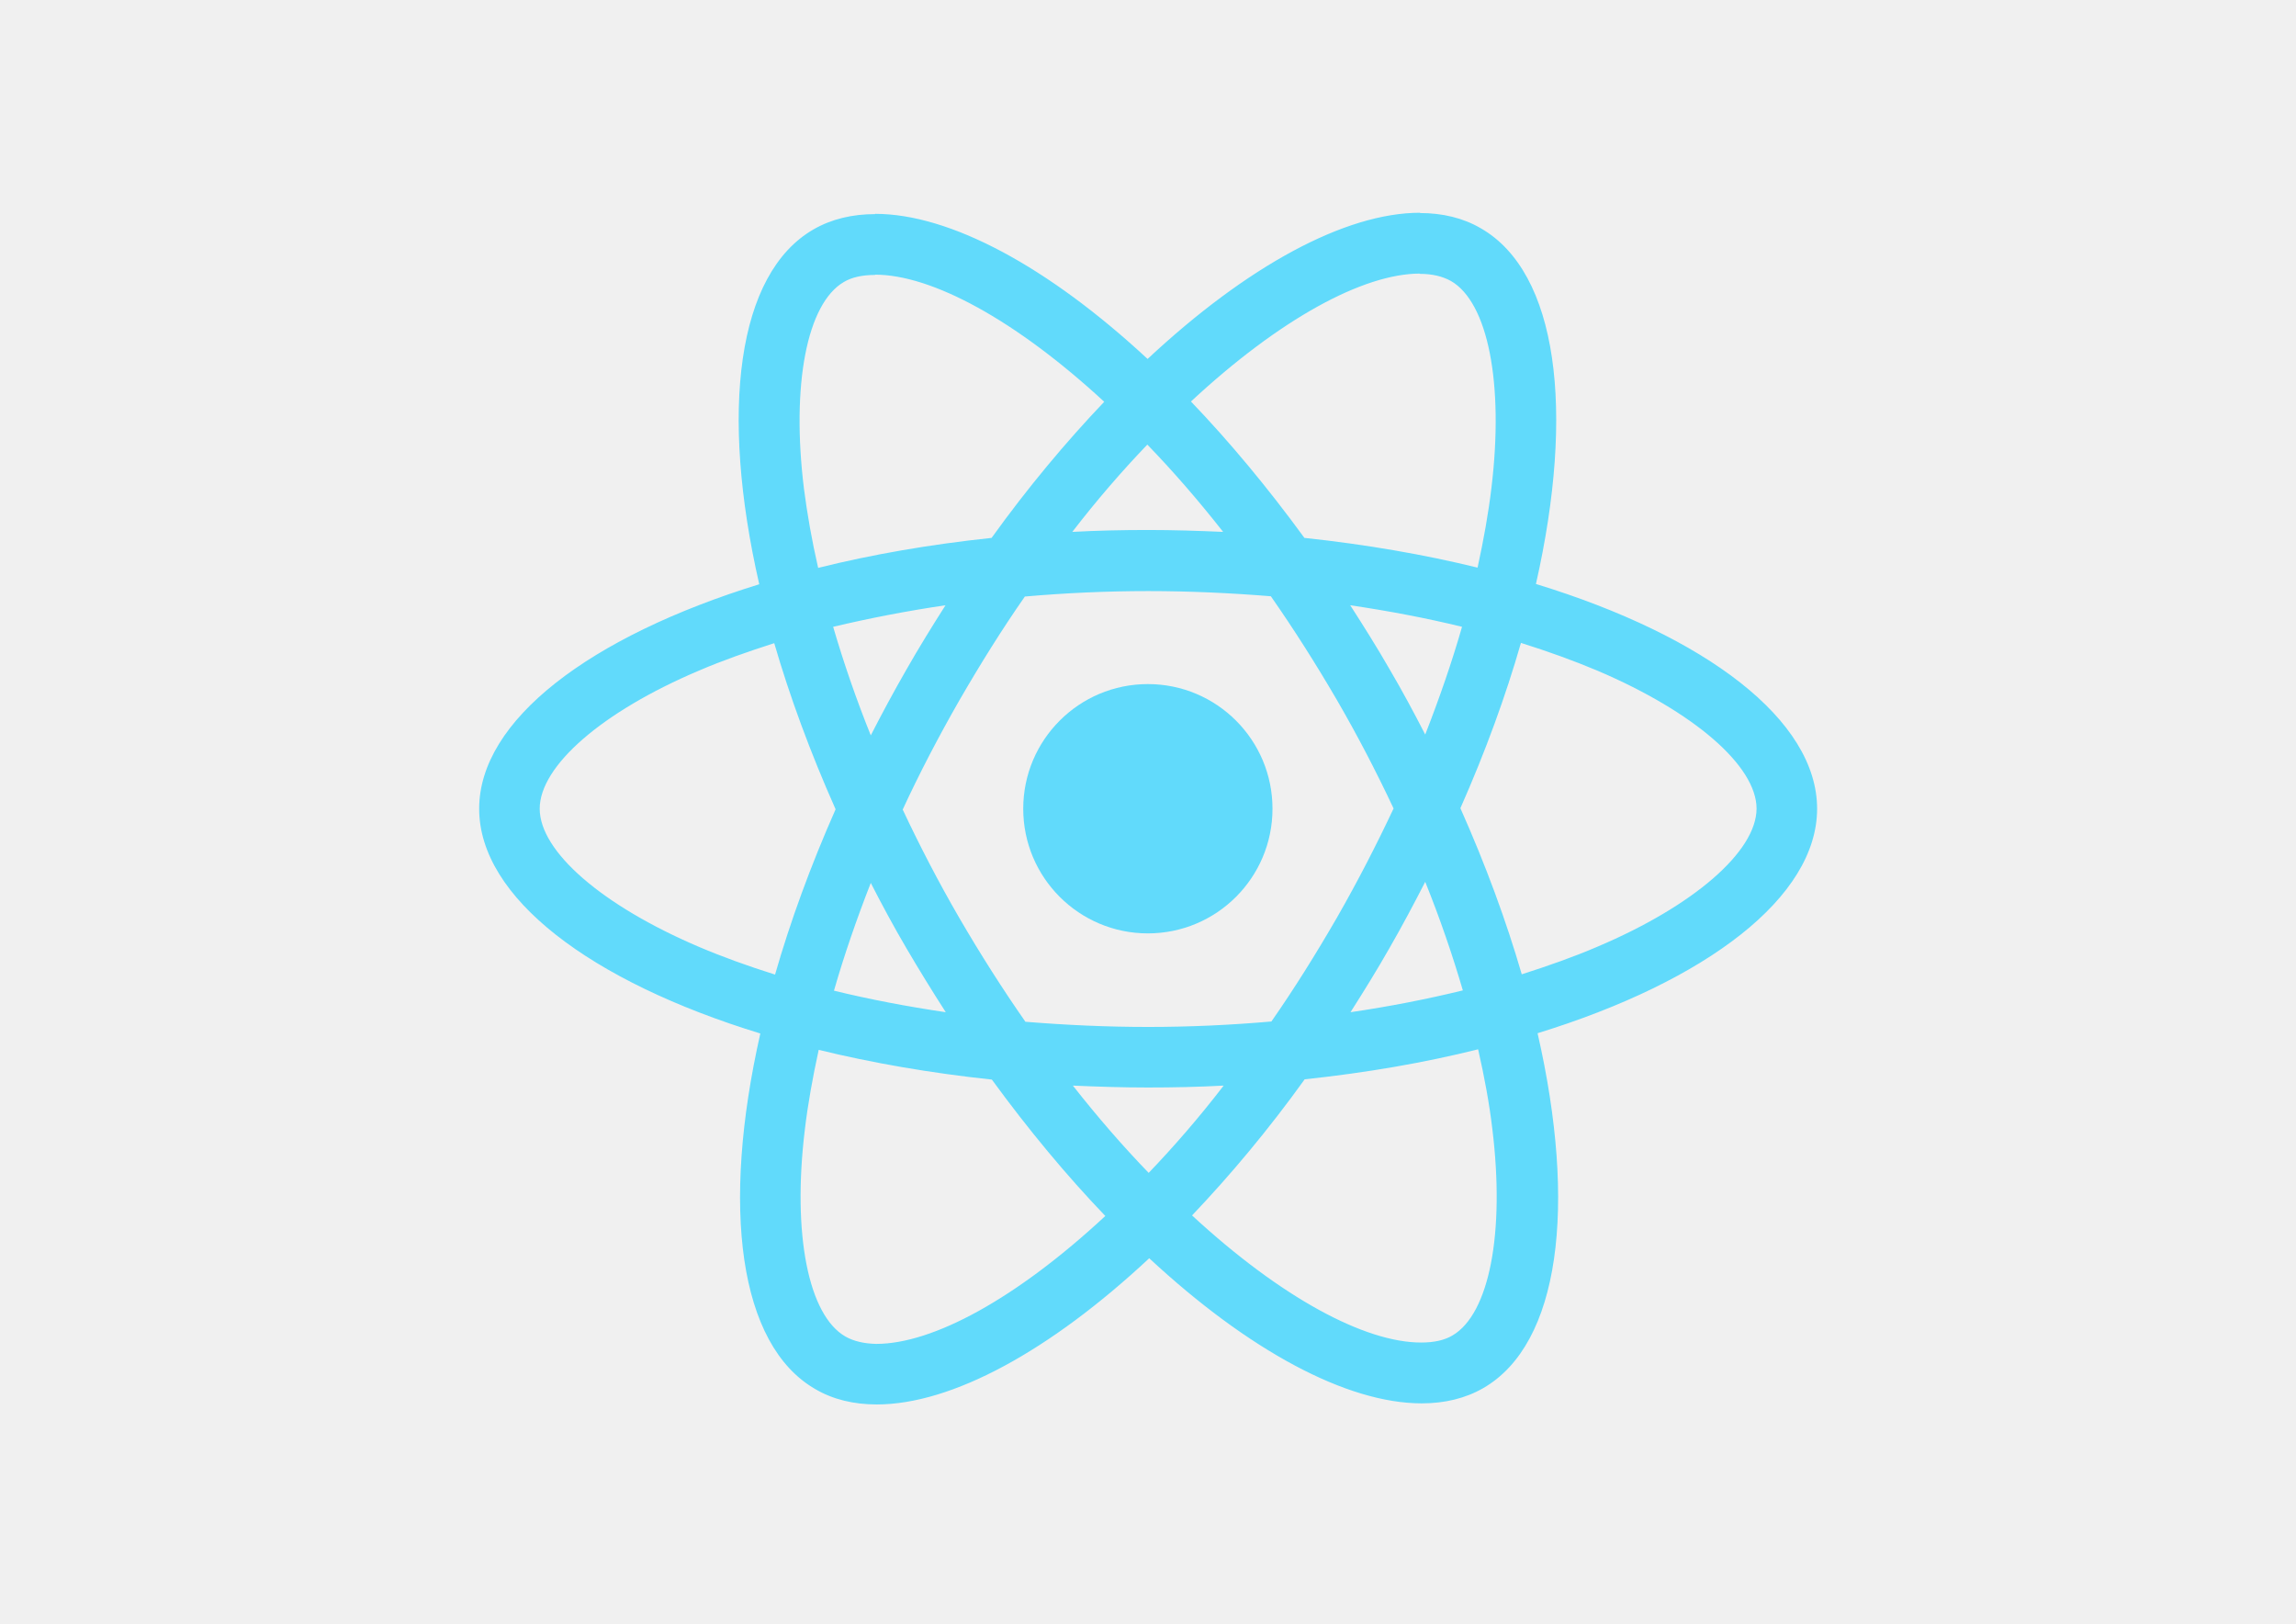
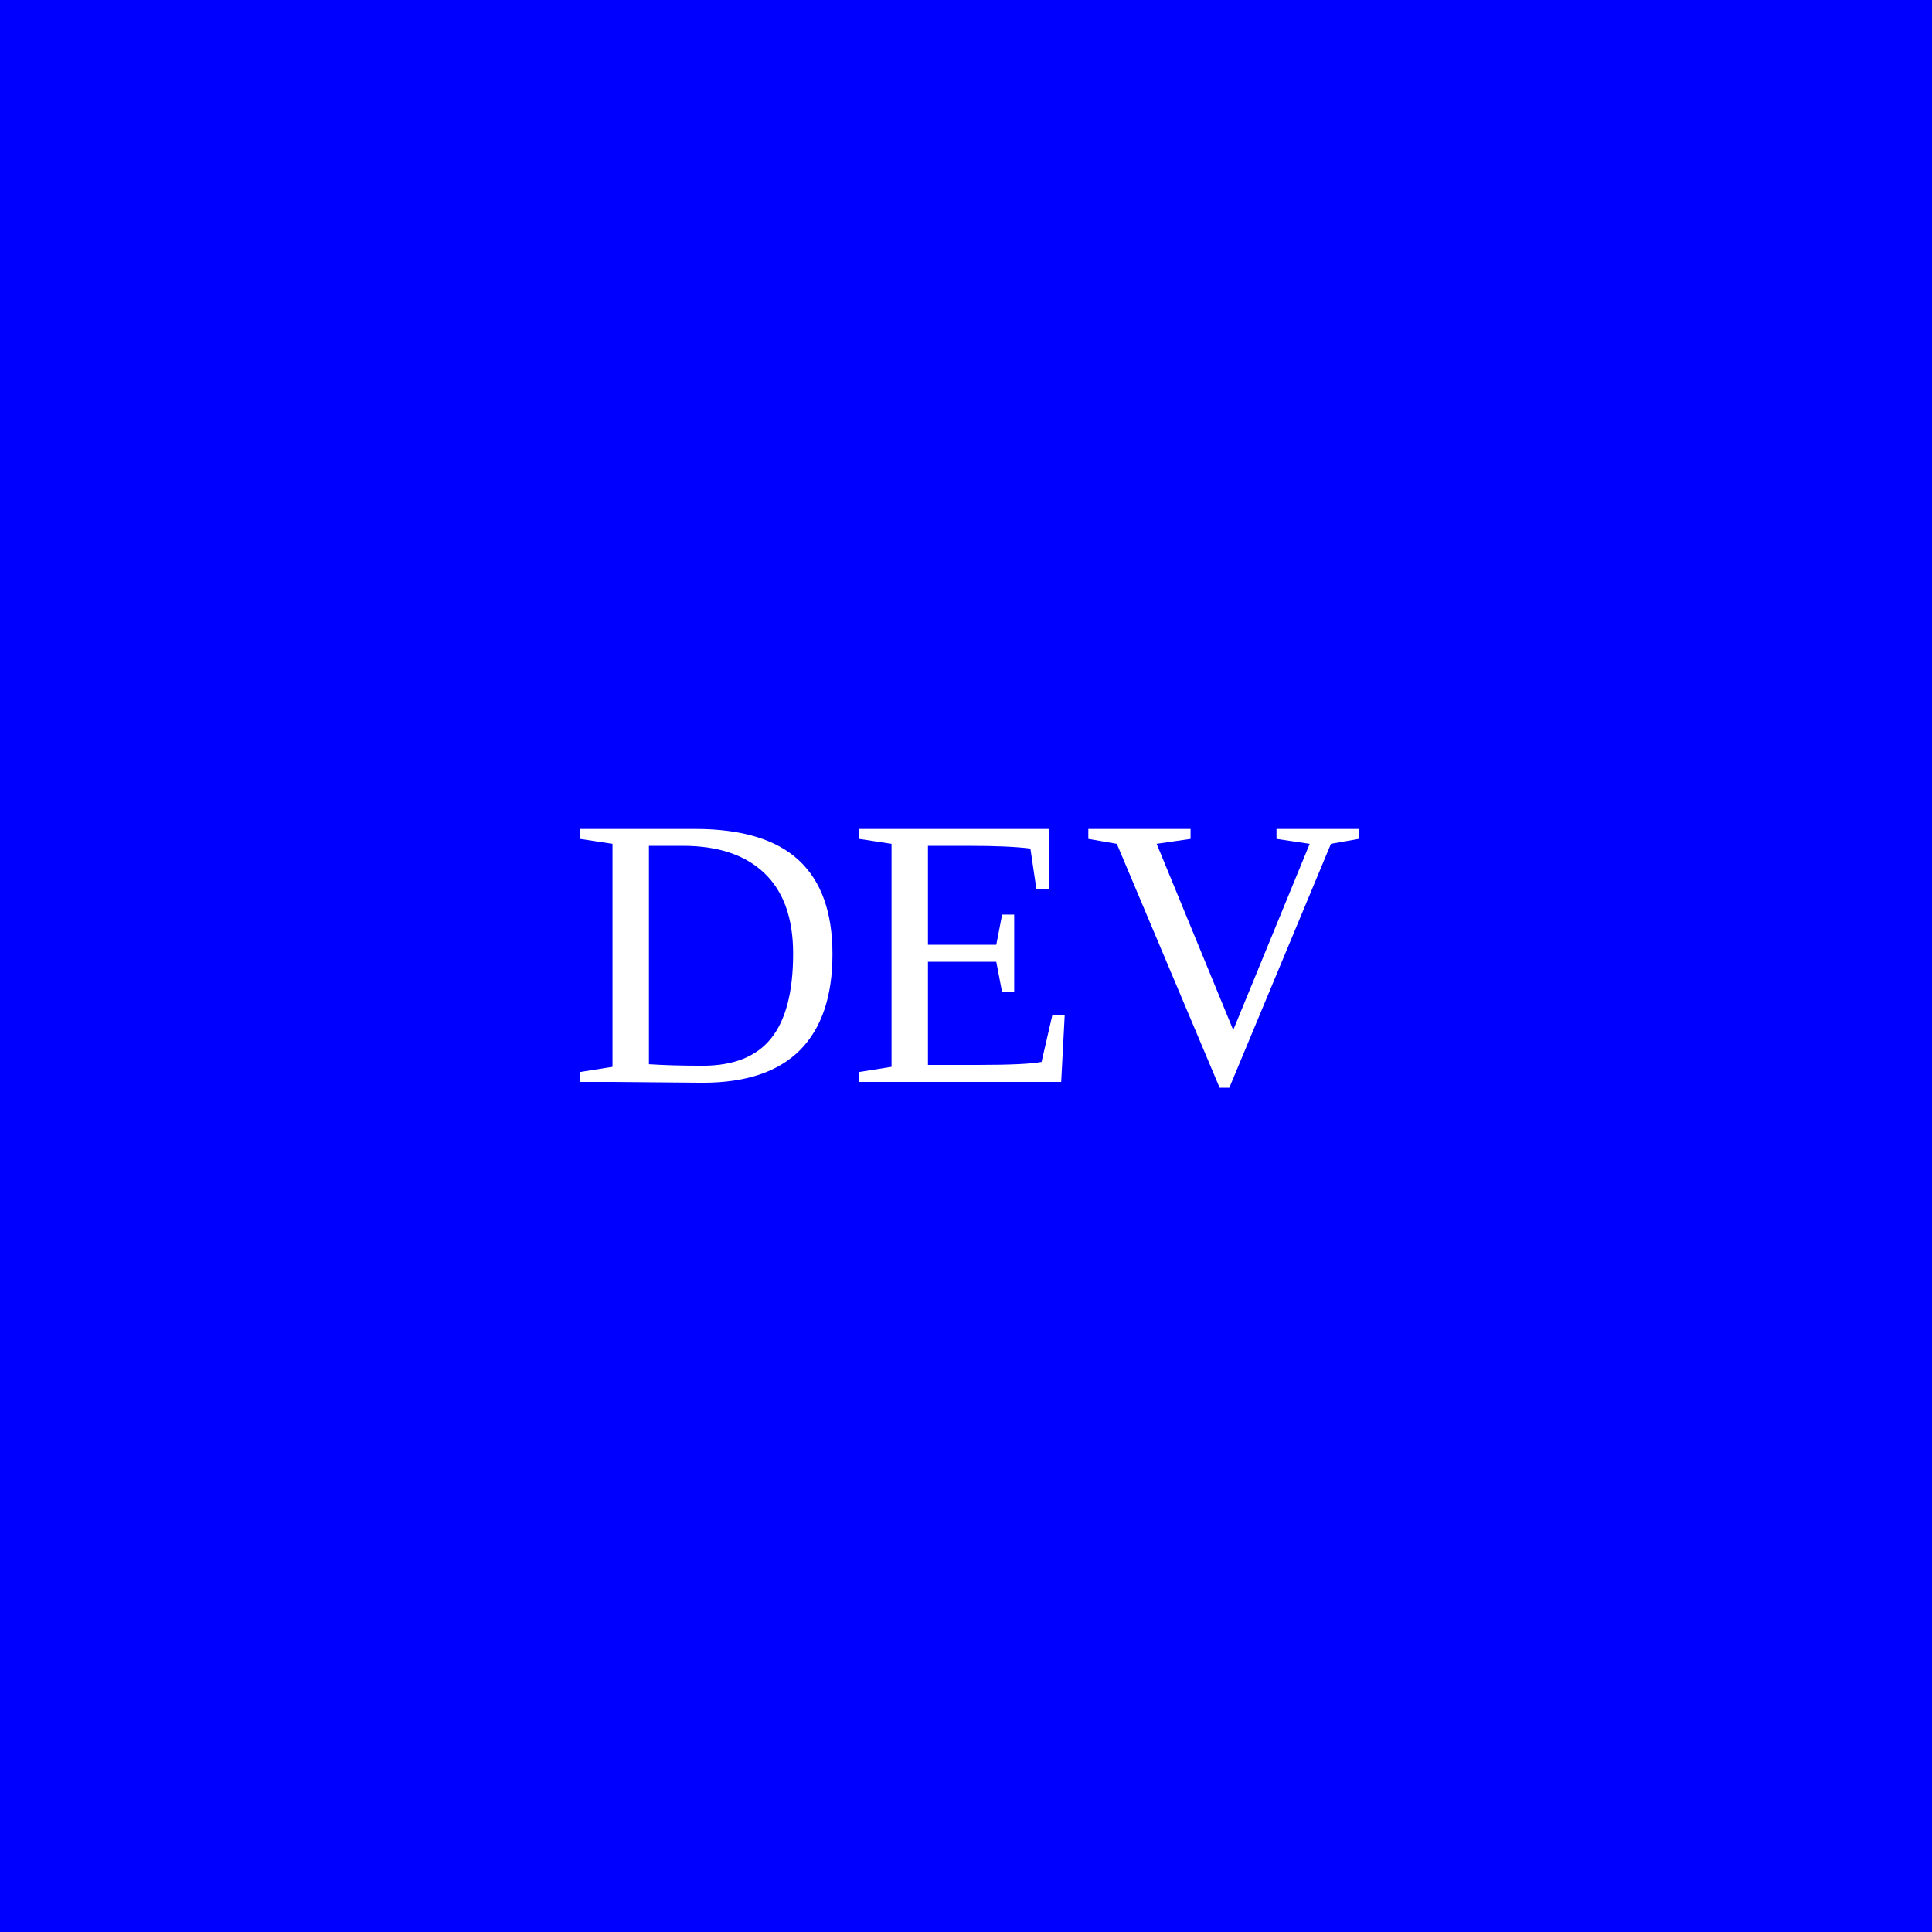
- <svg xmlns="http://www.w3.org/2000/svg" viewBox="0 0 841.9 595.3">
-   <g fill="#61DAFB">
-     <path d="M666.3 296.5c0-32.5-40.7-63.3-103.1-82.4 14.4-63.6 8-114.2-20.2-130.4-6.5-3.8-14.1-5.6-22.4-5.6v22.3c4.6 0 8.3.9 11.4 2.6 13.6 7.8 19.5 37.5 14.9 75.7-1.1 9.4-2.9 19.3-5.1 29.4-19.6-4.8-41-8.5-63.5-10.9-13.5-18.5-27.5-35.3-41.6-50 32.6-30.3 63.2-46.9 84-46.9V78c-27.5 0-63.5 19.6-99.9 53.6-36.4-33.8-72.4-53.2-99.9-53.2v22.3c20.7 0 51.4 16.5 84 46.6-14 14.7-28 31.4-41.3 49.9-22.6 2.4-44 6.1-63.6 11-2.3-10-4-19.7-5.2-29-4.7-38.2 1.1-67.9 14.6-75.8 3-1.8 6.9-2.6 11.5-2.6V78.5c-8.4 0-16 1.8-22.6 5.6-28.1 16.2-34.4 66.7-19.9 130.1-62.2 19.2-102.7 49.9-102.7 82.3 0 32.5 40.7 63.3 103.1 82.4-14.4 63.6-8 114.2 20.2 130.4 6.5 3.8 14.1 5.6 22.5 5.6 27.5 0 63.5-19.6 99.9-53.6 36.4 33.8 72.4 53.2 99.9 53.2 8.4 0 16-1.8 22.6-5.6 28.1-16.2 34.4-66.7 19.9-130.1 62-19.1 102.5-49.9 102.5-82.3zm-130.2-66.7c-3.7 12.9-8.3 26.2-13.5 39.5-4.1-8-8.4-16-13.1-24-4.6-8-9.5-15.8-14.4-23.4 14.2 2.1 27.9 4.7 41 7.9zm-45.8 106.5c-7.8 13.5-15.8 26.3-24.1 38.2-14.9 1.3-30 2-45.2 2-15.1 0-30.2-.7-45-1.9-8.3-11.9-16.4-24.6-24.2-38-7.6-13.1-14.5-26.4-20.8-39.8 6.2-13.4 13.2-26.8 20.7-39.9 7.8-13.5 15.8-26.3 24.1-38.2 14.9-1.3 30-2 45.2-2 15.1 0 30.2.7 45 1.9 8.3 11.9 16.4 24.6 24.2 38 7.6 13.1 14.5 26.4 20.8 39.8-6.3 13.4-13.2 26.8-20.7 39.9zm32.3-13c5.4 13.4 10 26.8 13.8 39.8-13.1 3.2-26.9 5.9-41.2 8 4.9-7.7 9.8-15.6 14.4-23.7 4.6-8 8.9-16.1 13-24.1zM421.2 430c-9.3-9.6-18.6-20.3-27.8-32 9 .4 18.2.7 27.5.7 9.4 0 18.7-.2 27.8-.7-9 11.7-18.3 22.4-27.5 32zm-74.4-58.9c-14.2-2.1-27.9-4.7-41-7.9 3.7-12.9 8.3-26.2 13.5-39.5 4.1 8 8.4 16 13.1 24 4.7 8 9.5 15.8 14.4 23.4zM420.7 163c9.3 9.6 18.6 20.3 27.8 32-9-.4-18.2-.7-27.5-.7-9.4 0-18.7.2-27.8.7 9-11.7 18.3-22.4 27.5-32zm-74 58.9c-4.9 7.7-9.8 15.6-14.4 23.7-4.6 8-8.9 16-13 24-5.4-13.4-10-26.8-13.8-39.8 13.1-3.1 26.9-5.8 41.2-7.9zm-90.5 125.2c-35.4-15.1-58.3-34.9-58.3-50.6 0-15.7 22.9-35.6 58.3-50.6 8.6-3.7 18-7 27.7-10.1 5.7 19.6 13.2 40 22.5 60.9-9.2 20.8-16.6 41.1-22.2 60.6-9.9-3.1-19.3-6.5-28-10.2zM310 490c-13.6-7.8-19.5-37.5-14.9-75.7 1.1-9.4 2.9-19.3 5.1-29.4 19.6 4.8 41 8.5 63.5 10.9 13.5 18.5 27.5 35.3 41.6 50-32.6 30.3-63.2 46.9-84 46.9-4.5-.1-8.3-1-11.3-2.7zm237.2-76.2c4.7 38.2-1.1 67.9-14.6 75.8-3 1.8-6.9 2.6-11.5 2.6-20.7 0-51.4-16.5-84-46.6 14-14.7 28-31.4 41.3-49.9 22.6-2.4 44-6.1 63.6-11 2.3 10.1 4.1 19.8 5.2 29.1zm38.5-66.7c-8.6 3.7-18 7-27.7 10.1-5.7-19.6-13.2-40-22.5-60.9 9.2-20.8 16.6-41.1 22.2-60.6 9.9 3.1 19.3 6.5 28.1 10.2 35.4 15.1 58.3 34.9 58.3 50.6-.1 15.7-23 35.6-58.4 50.6zM320.8 78.4z" />
-     <circle cx="420.9" cy="296.5" r="45.7" />
-     <path d="M520.5 78.1z" />
-   </g>
+ <svg xmlns="http://www.w3.org/2000/svg" width="300" height="300">
+   <rect width="100%" height="100%" fill="blue" />
+   <text x="50%" y="50%" font-size="60" text-anchor="middle" fill="white" dy=".3em">DEV</text>
</svg>
